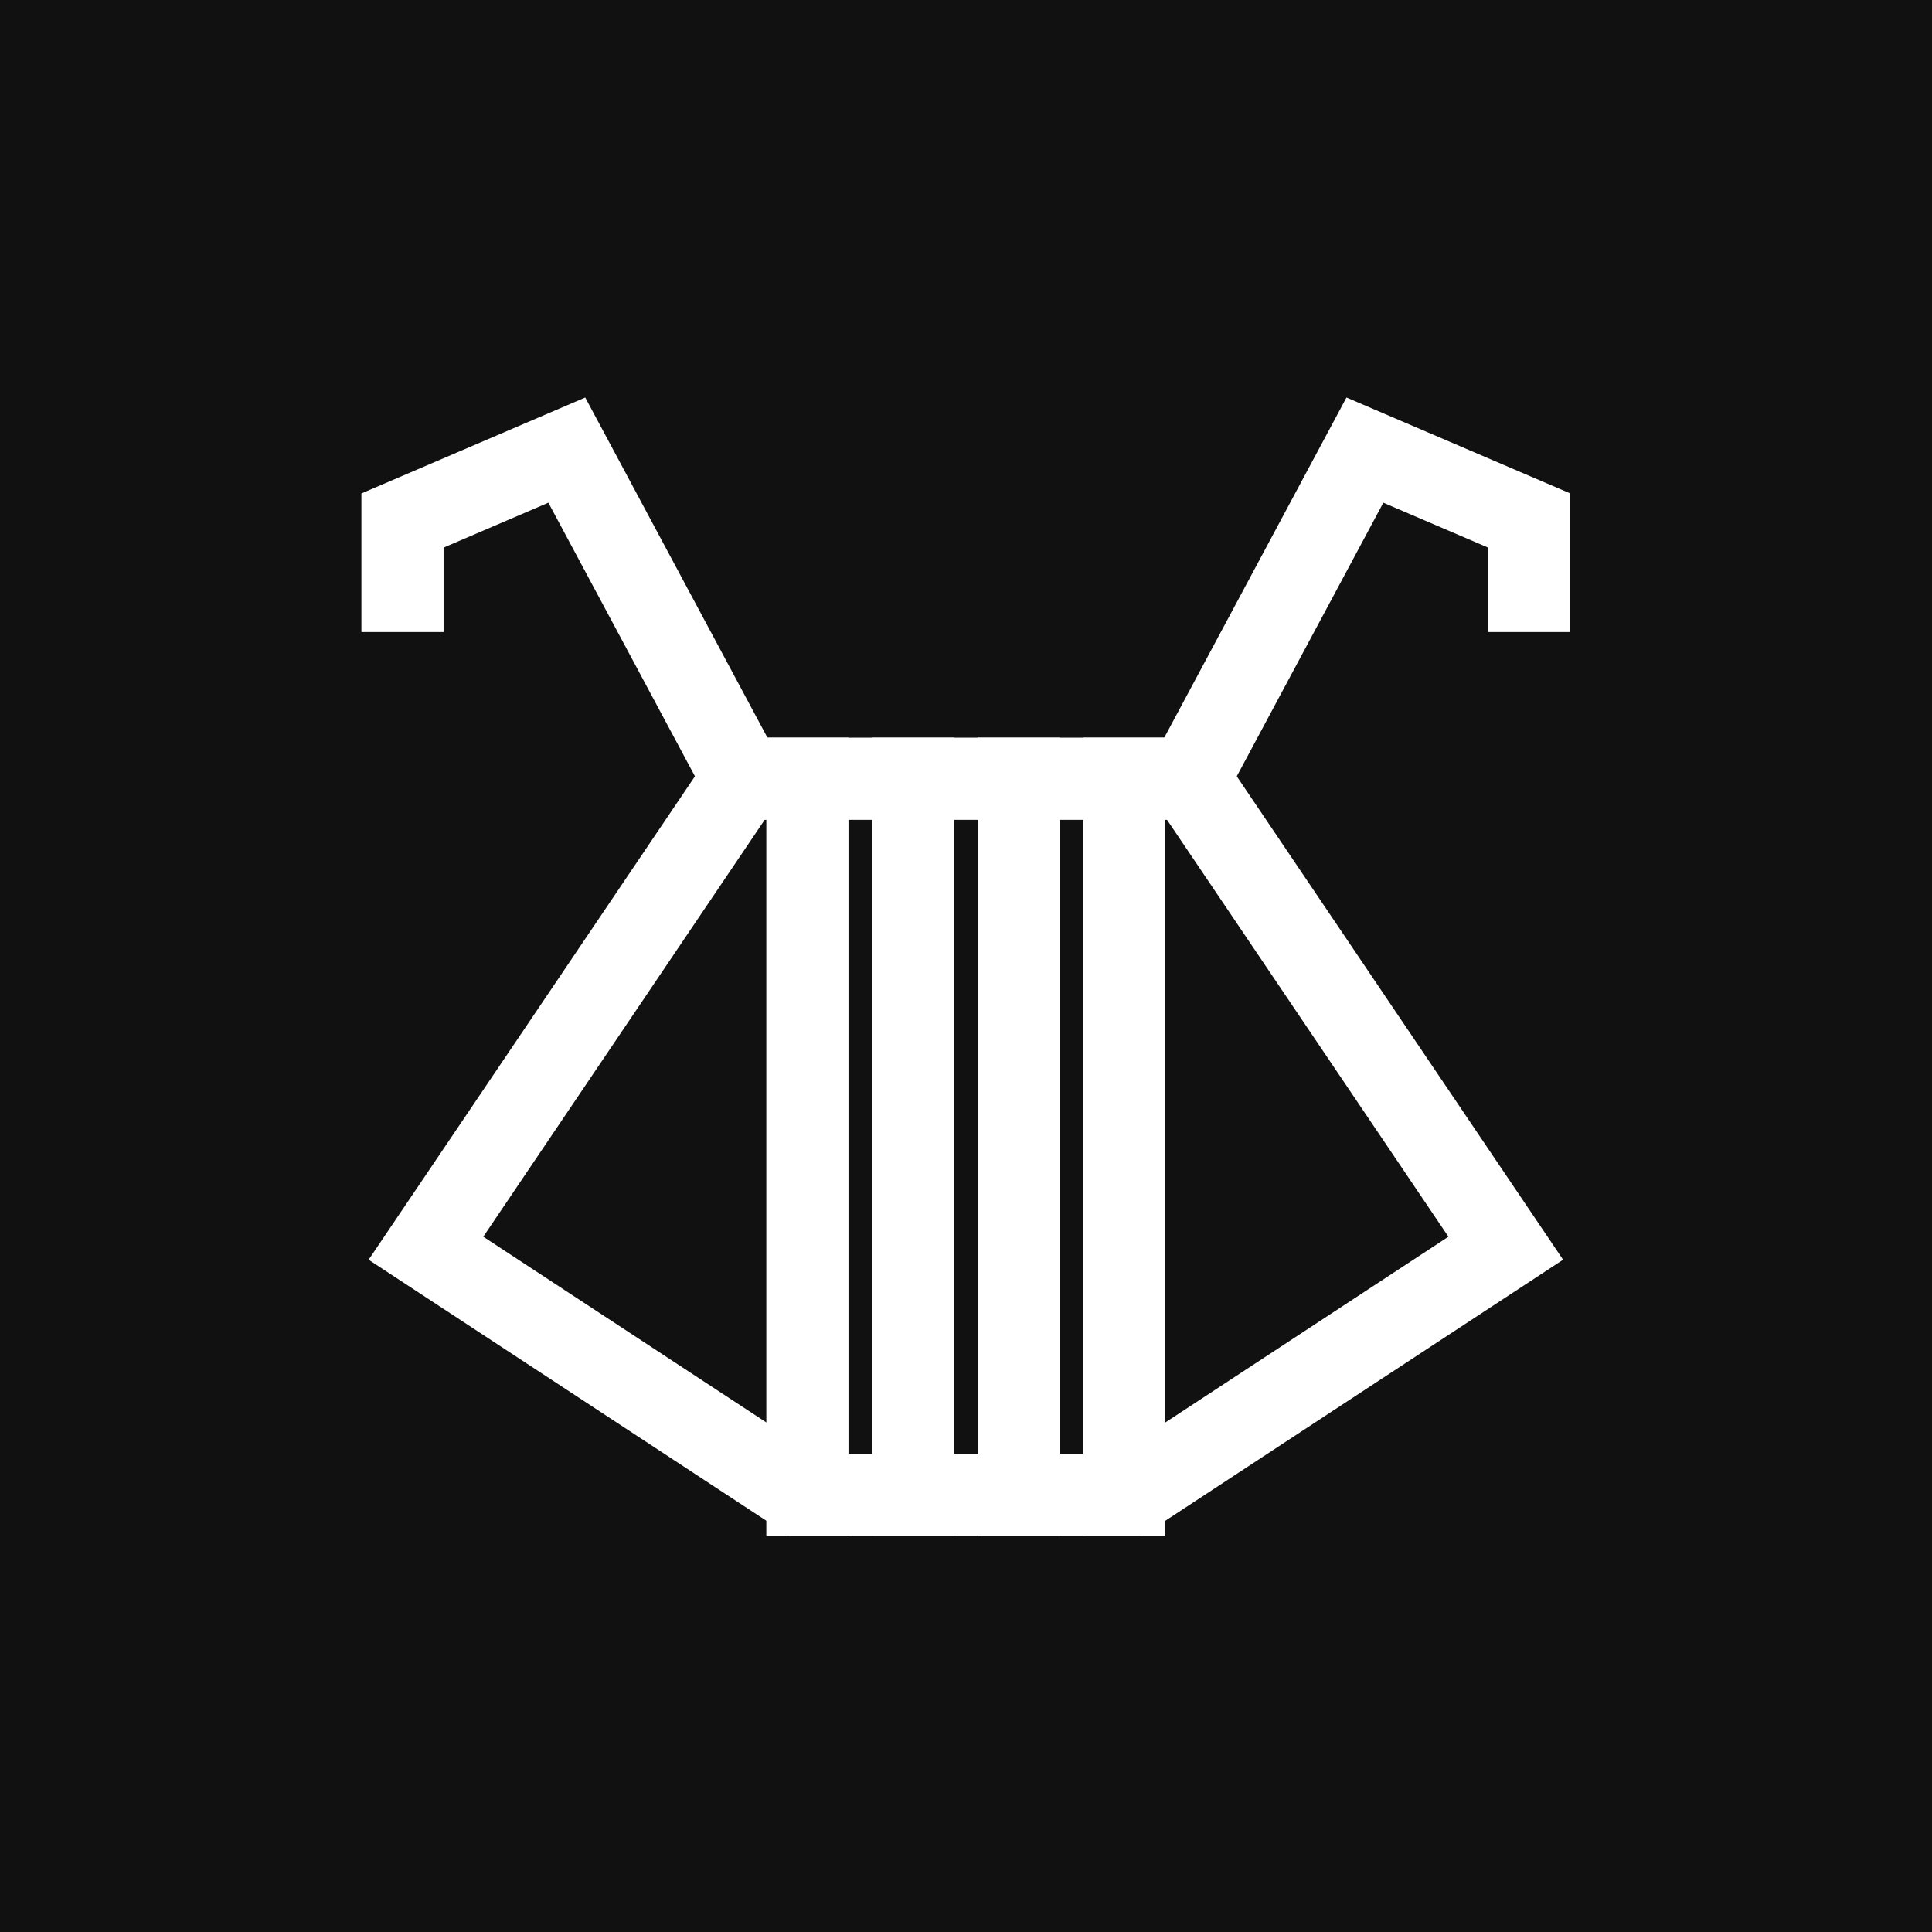
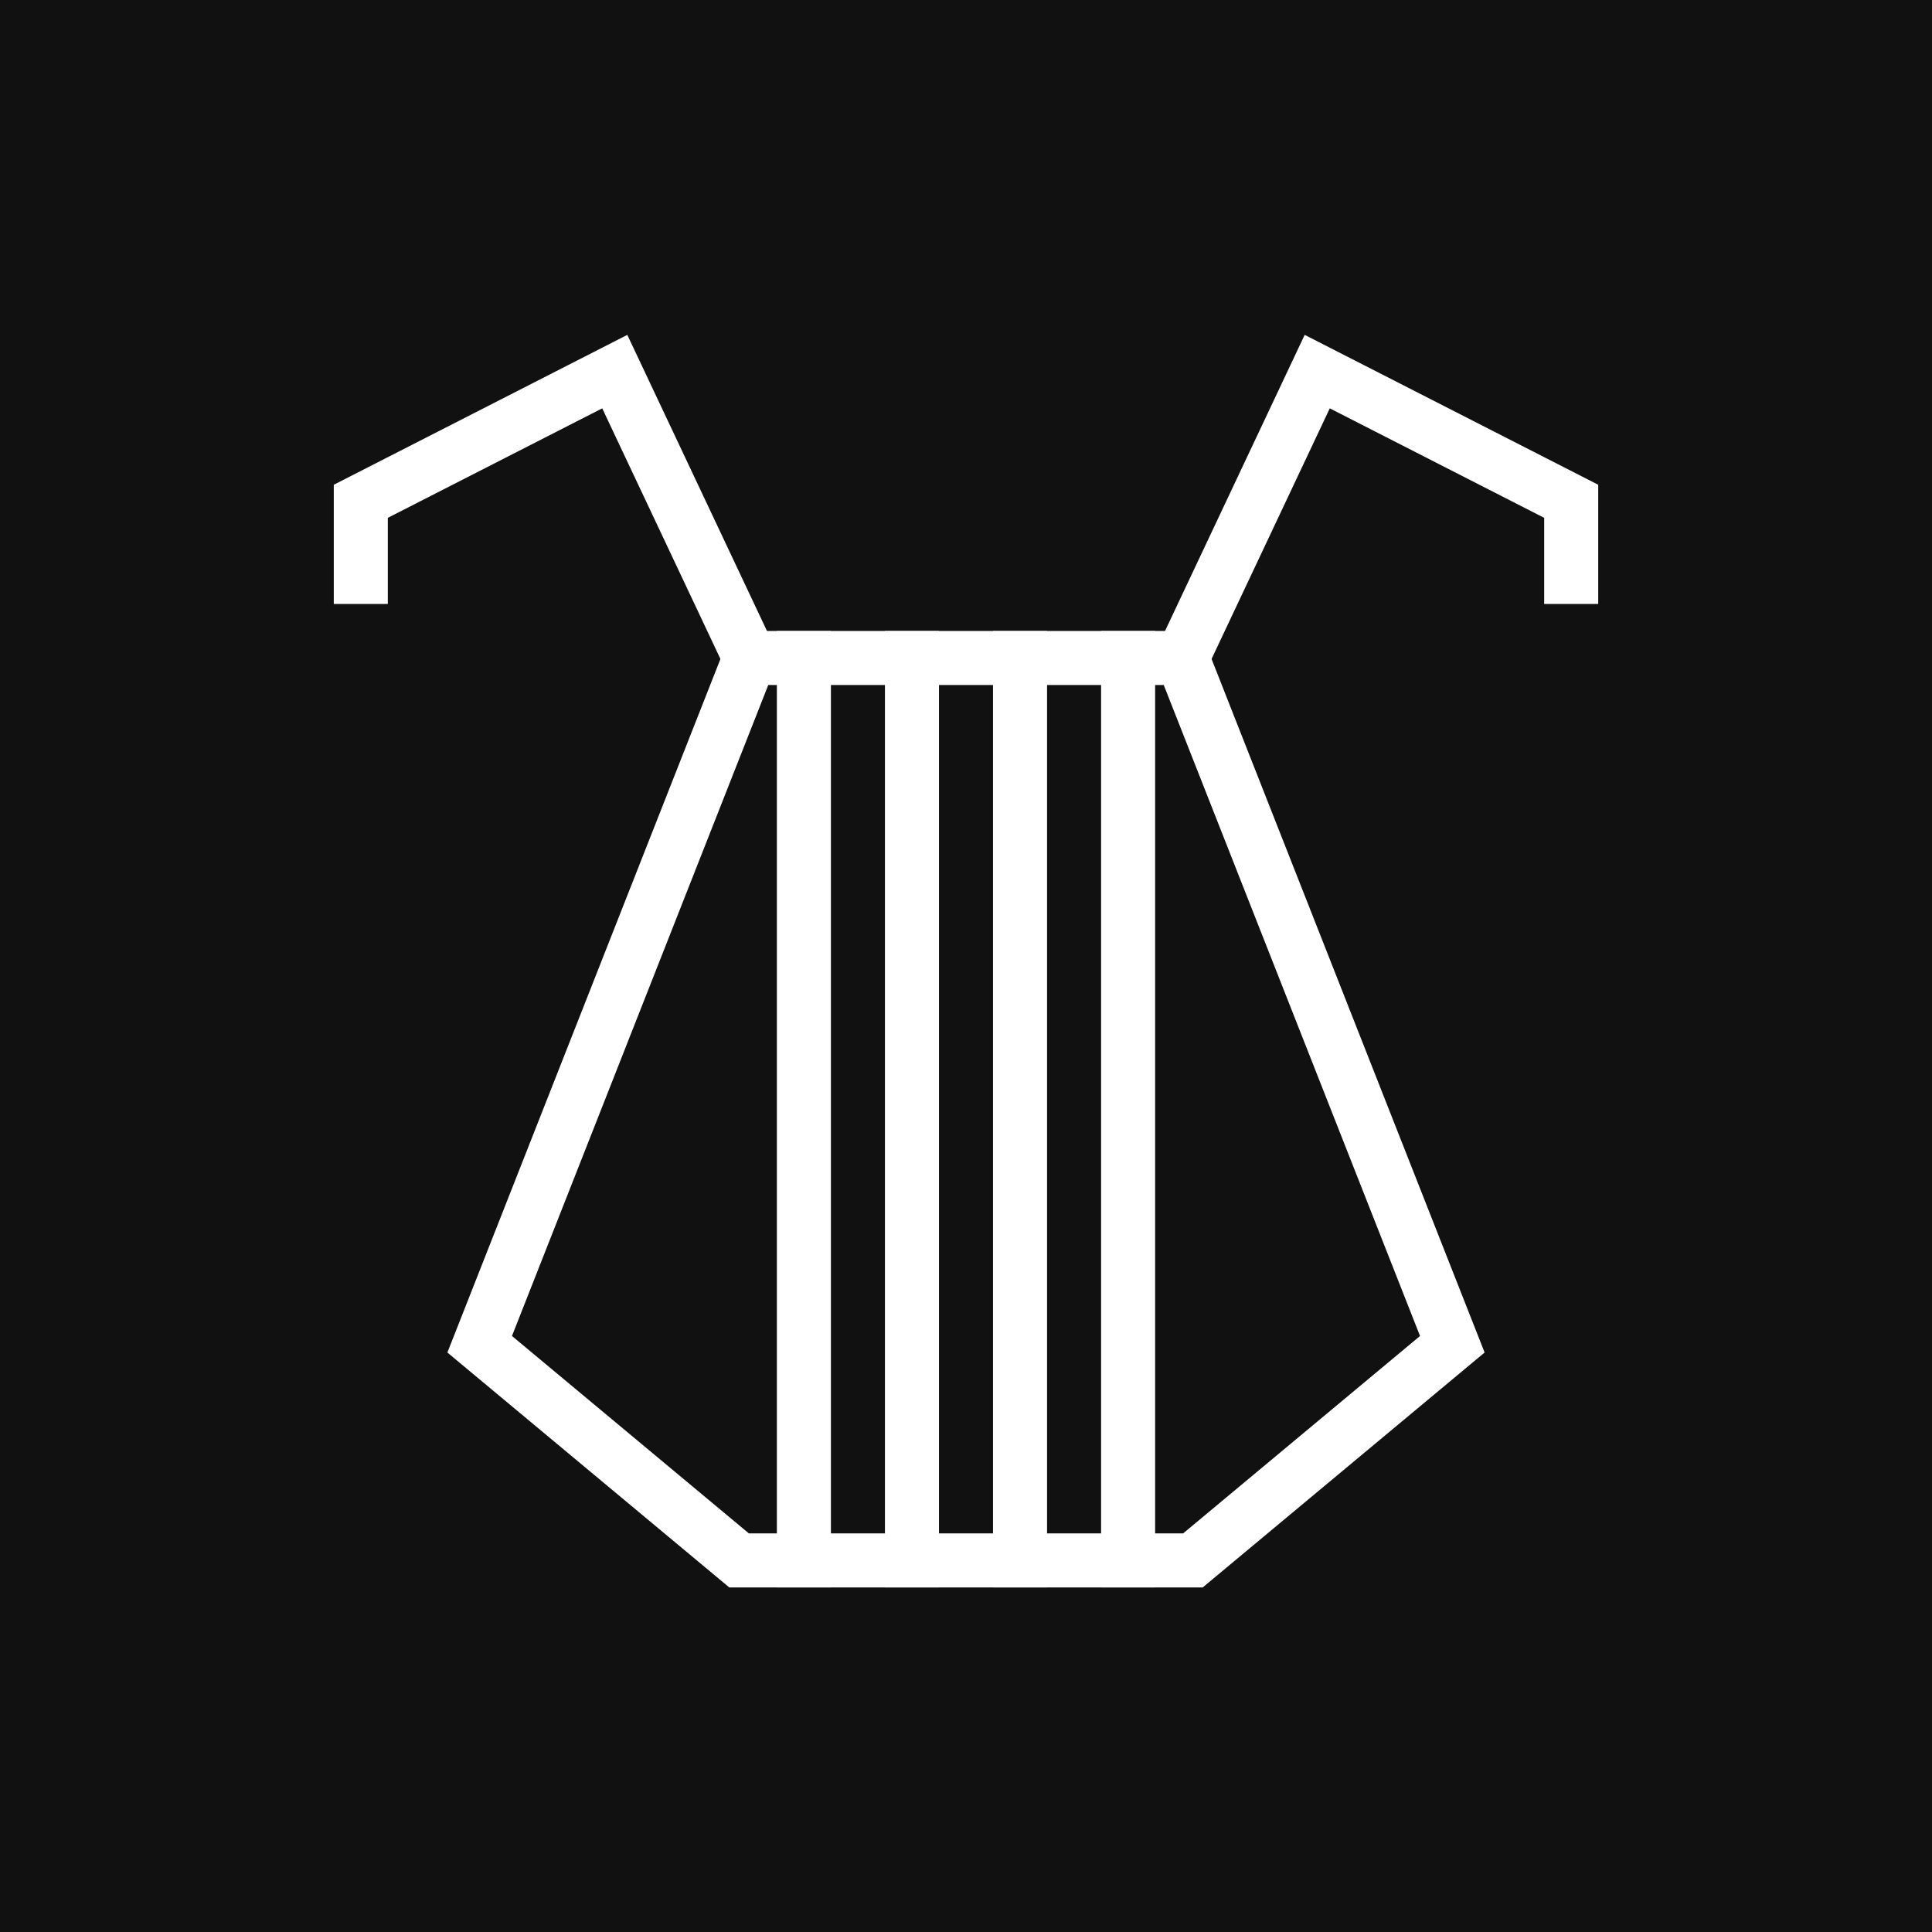
<svg xmlns="http://www.w3.org/2000/svg" viewBox="0 0 64 64">
  <rect width="64" height="64" fill="#111111" />
-   <g transform="translate(11 11.8) scale(0.1944) translate(-12 -24)" fill="none" stroke="#FFFFFF" stroke-width="14" stroke-linecap="square" stroke-linejoin="miter">
-     <path d="M82 96 H158 L212 176 L148 218 H92 L28 176 Z" />
-     <path d="M82 96 L52 40 L24 52 V64 M158 96 L188 40 L216 52 V64" />
-     <path d="M93 96 V218 M111 96 V218 M129 96 V218 M147 96 V218" />
+   <g transform="translate(32 32) scale(0.179) translate(-120 -122)" fill="none" stroke="#FFFFFF" stroke-width="10" stroke-linecap="square" stroke-linejoin="miter">
+     <path d="M80 65 H160 L210 192 L162 232 H78 L30 192 Z" />
+     <path d="M80 65 L55 12 L8 36 V50 M160 65 L185 12 L232 36 V50" />
+     <path d="M90 65 V232 M110 65 V232 M130 65 V232 M150 65 V232" />
  </g>
</svg>
